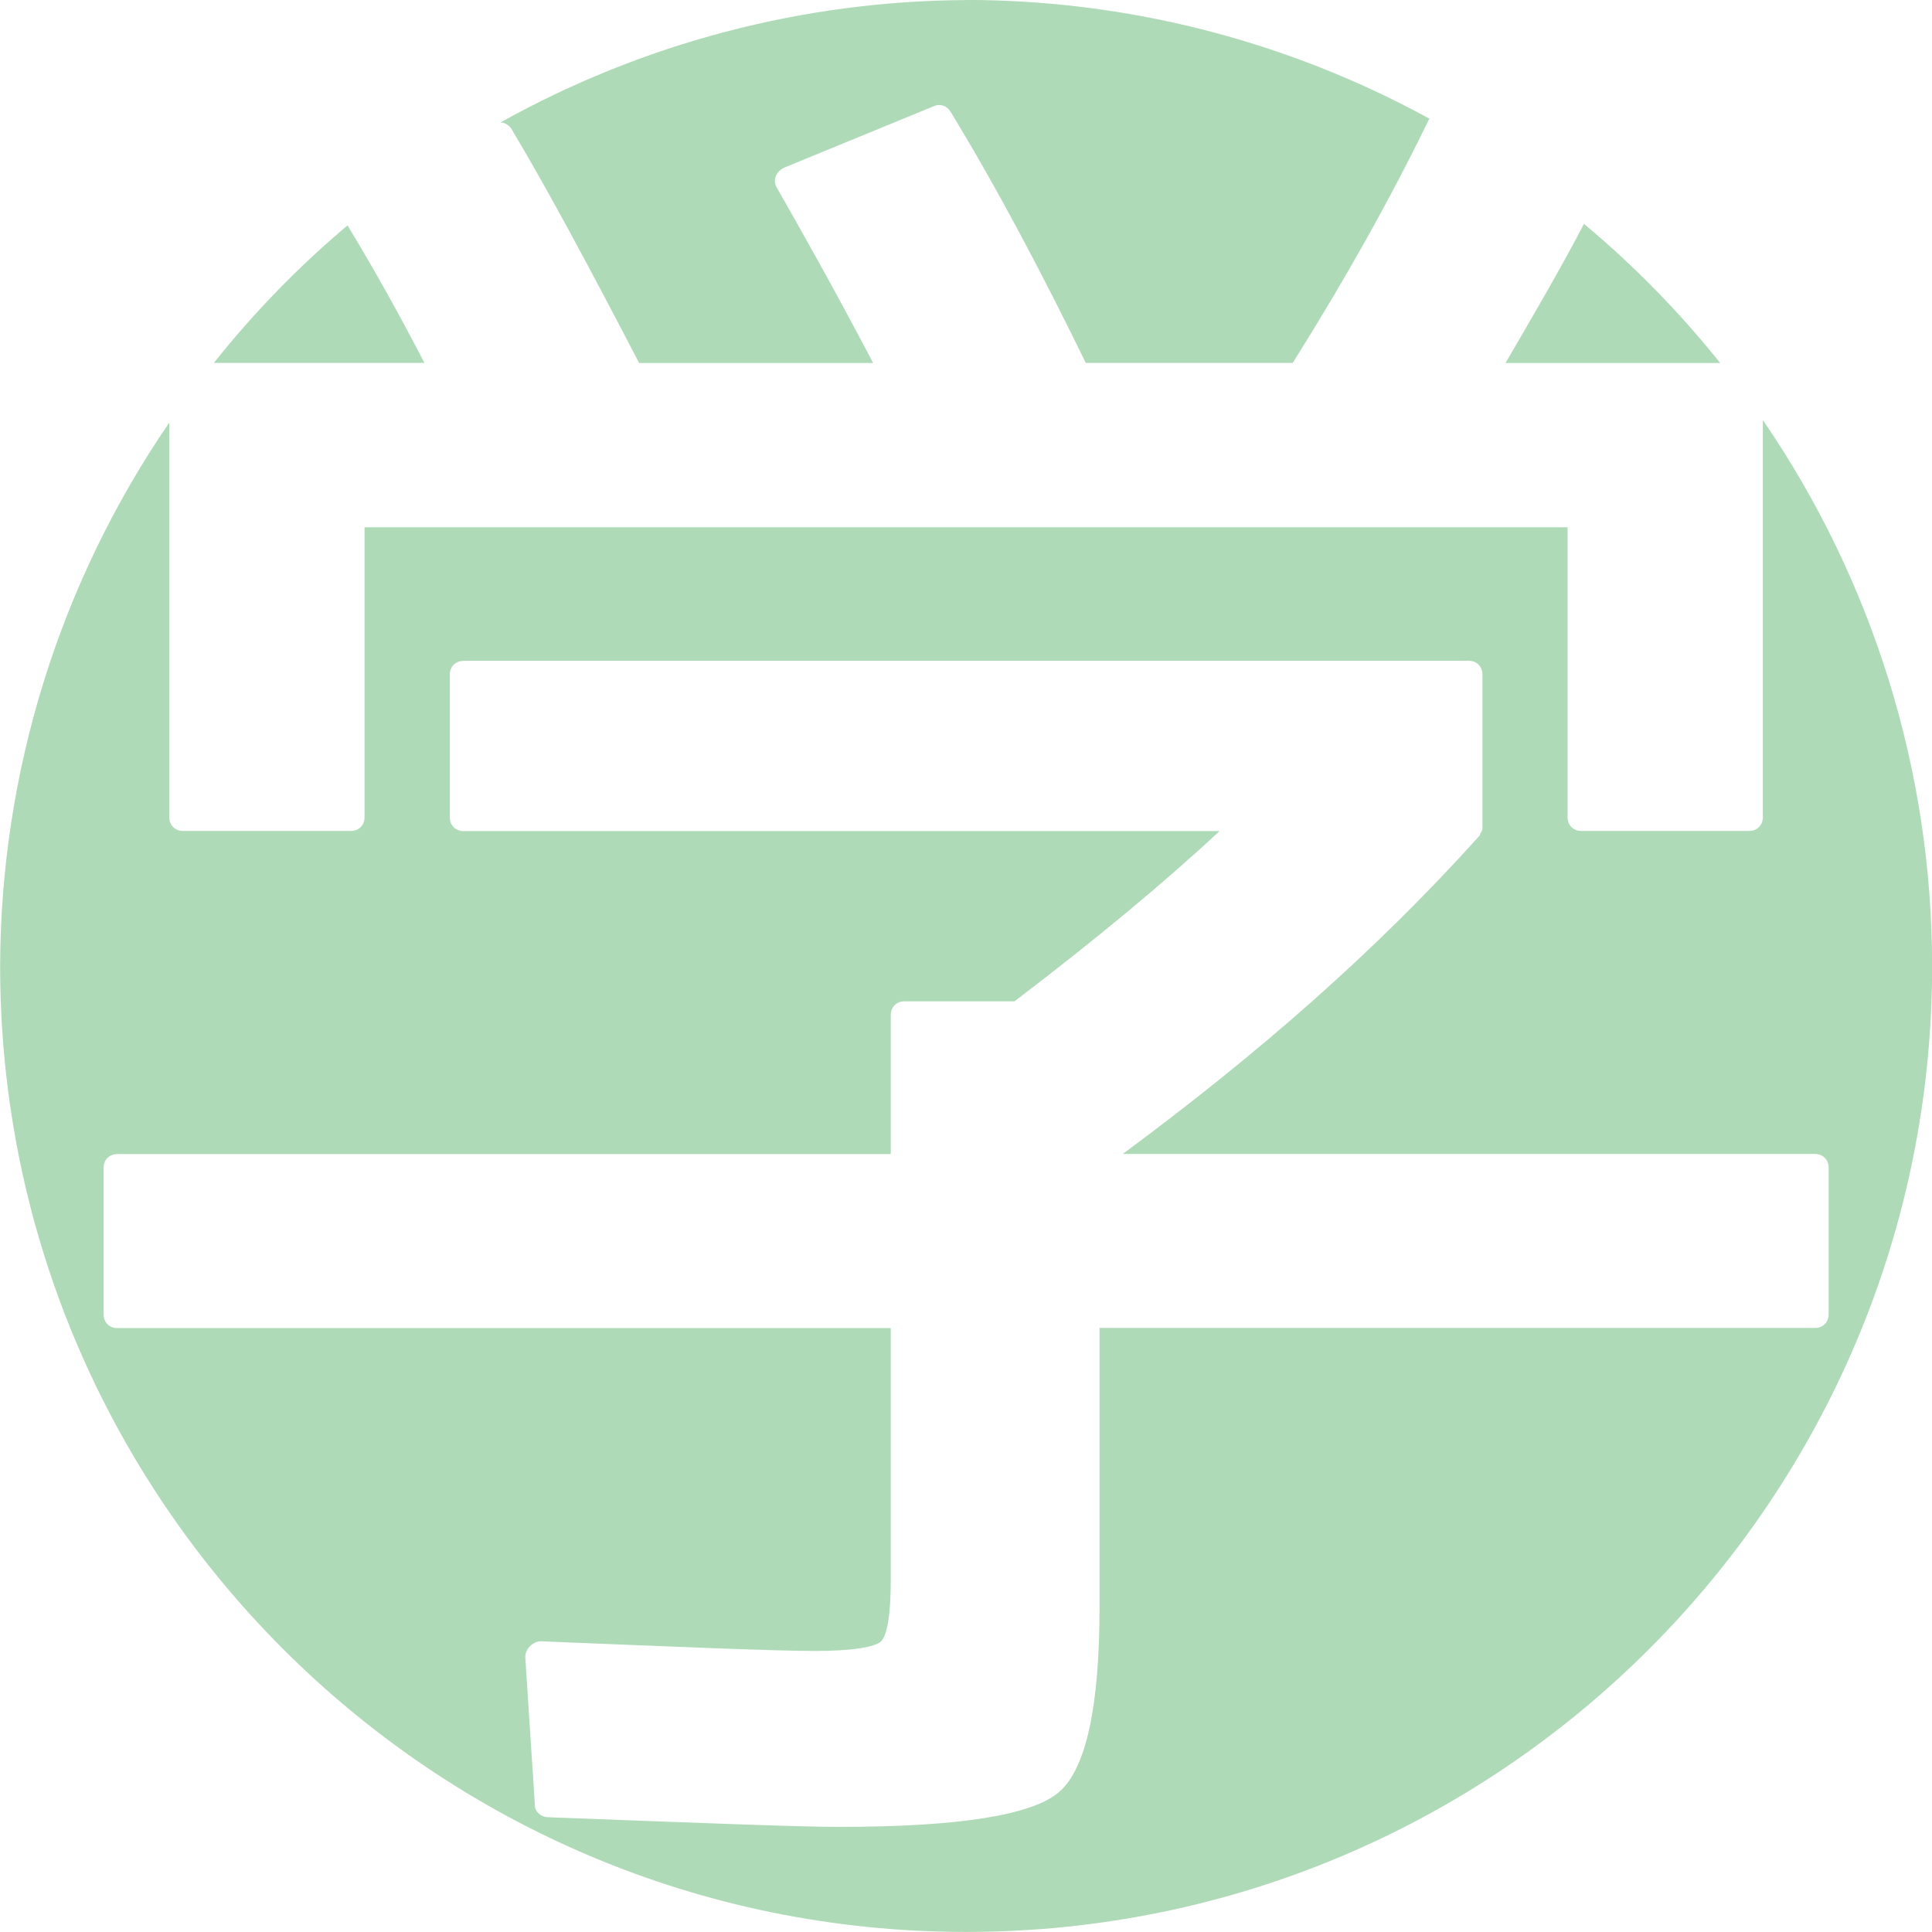
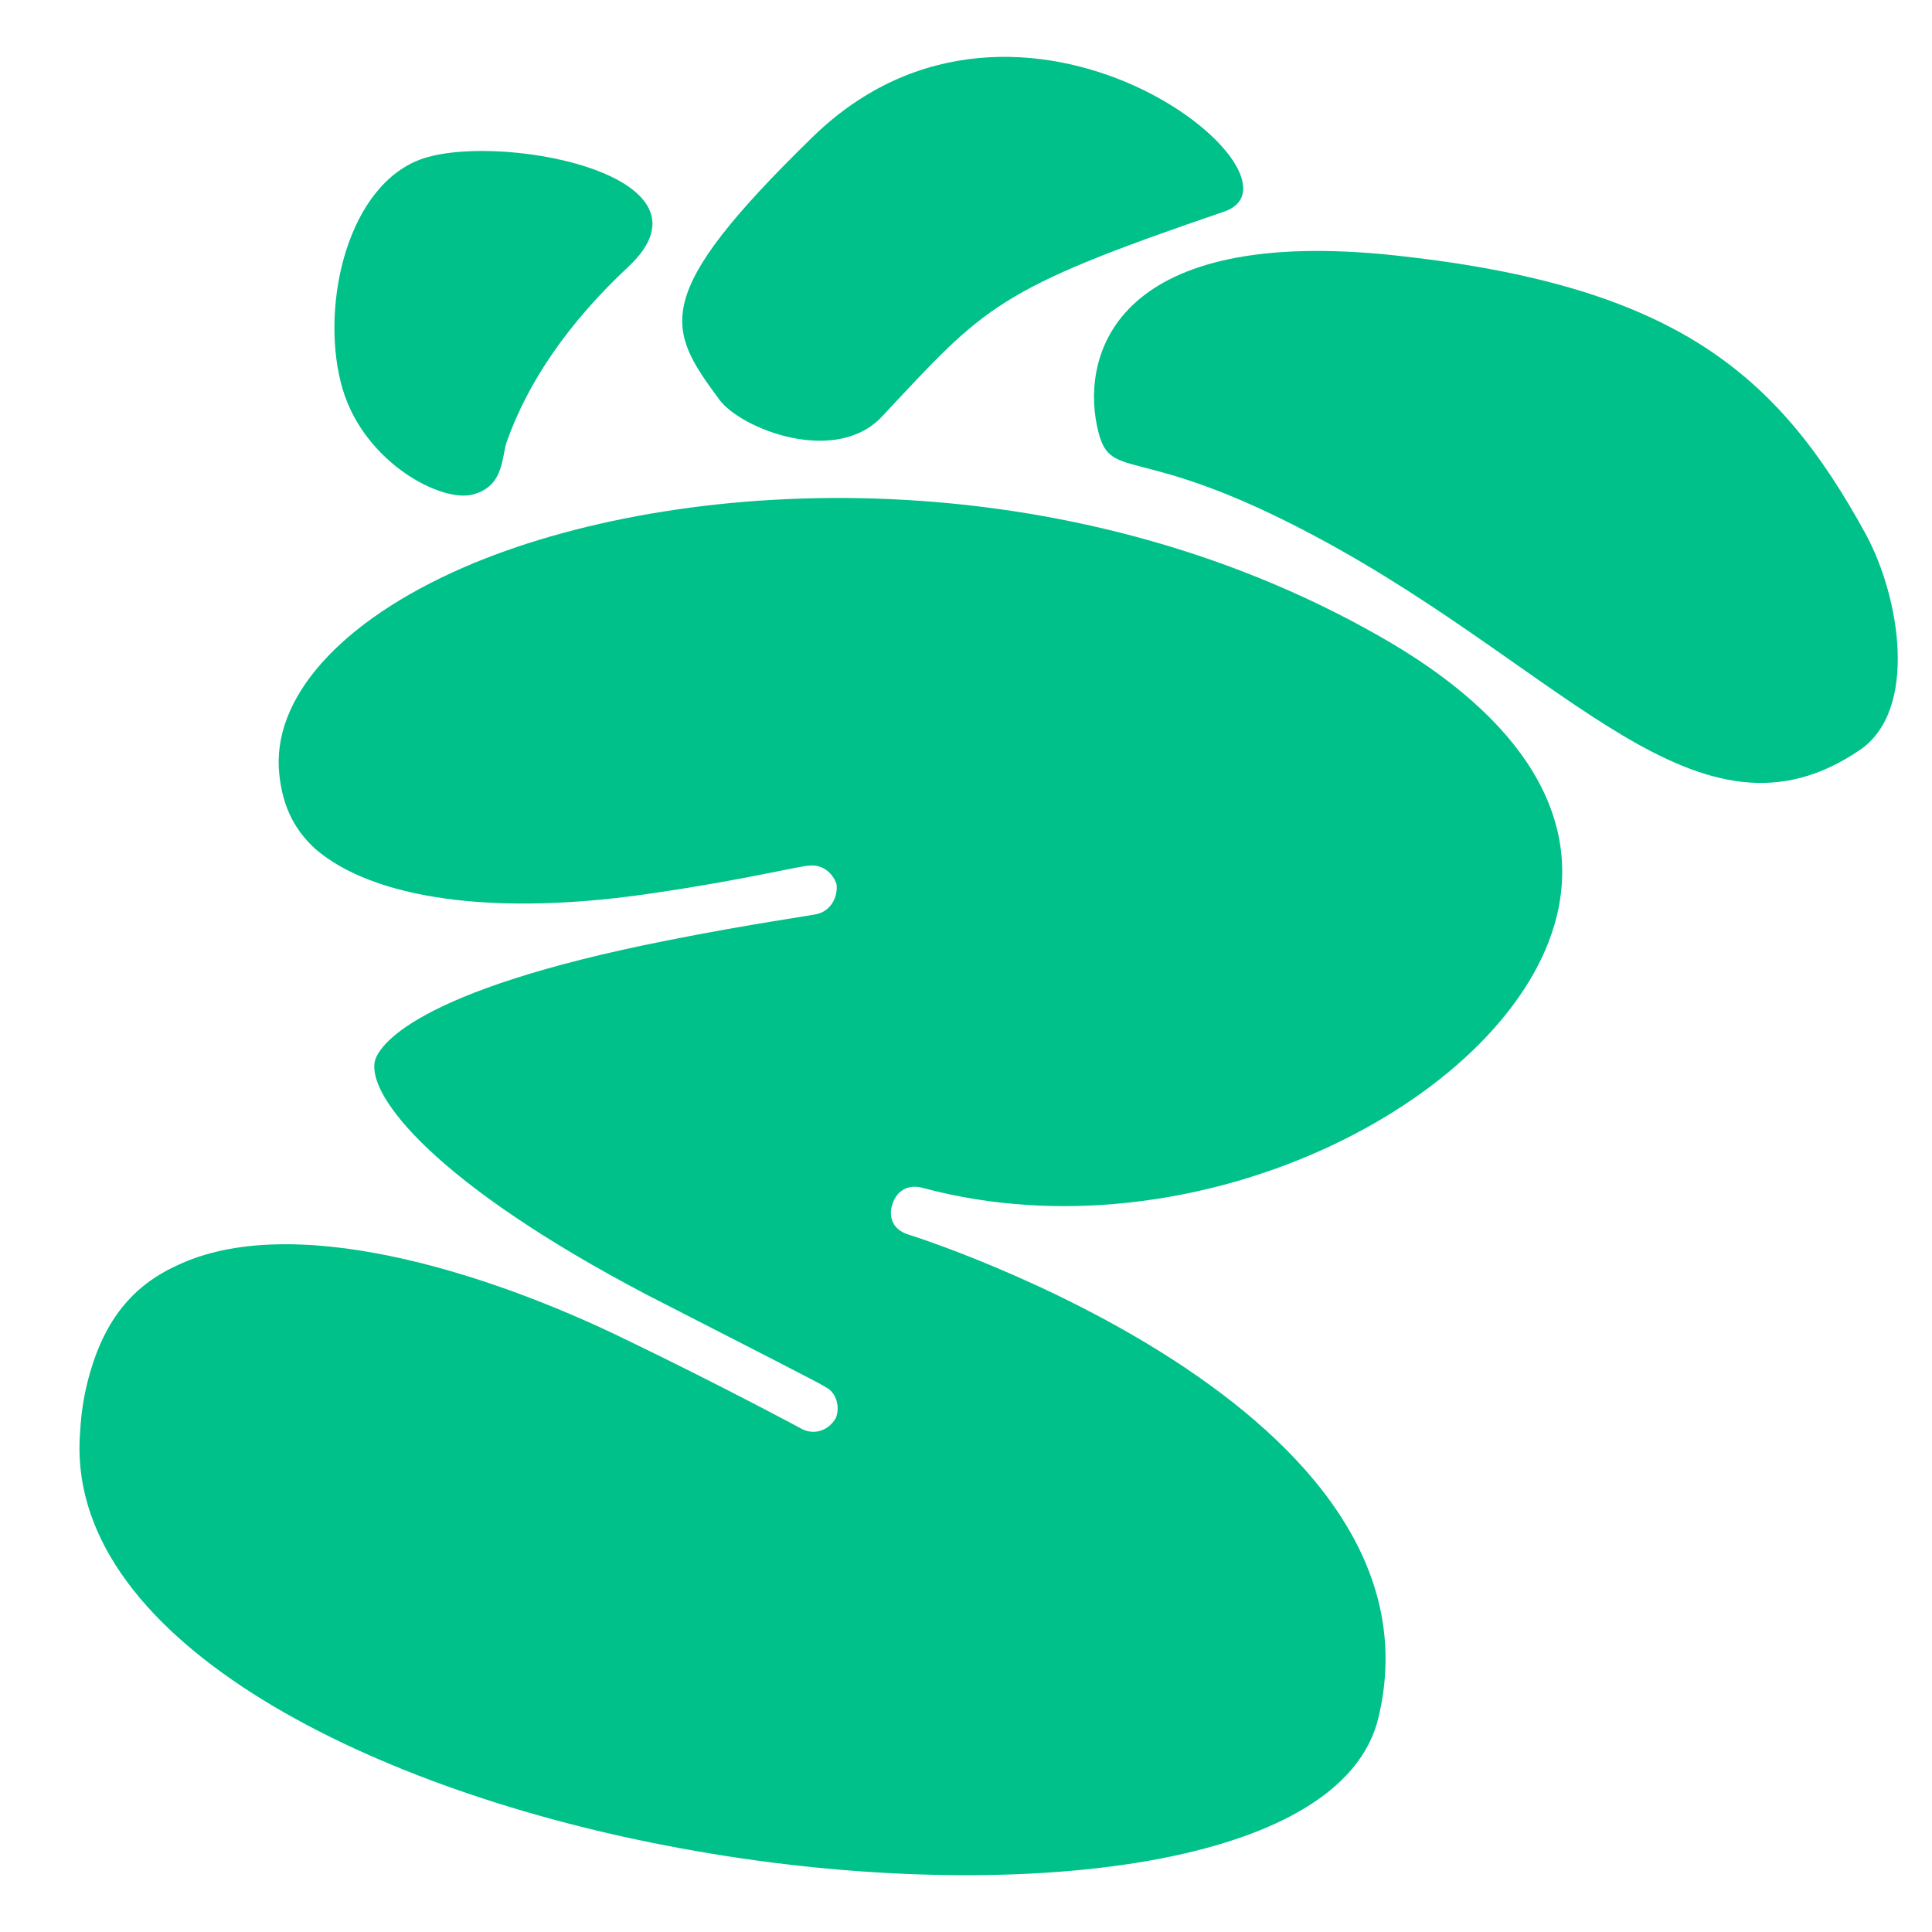
- <svg xmlns="http://www.w3.org/2000/svg" width="16" height="16" viewBox="0 0 16 16" version="1.1" id="svg1" xml:space="preserve">
-   <defs id="defs1" />
-   <g id="layer1" transform="translate(-1156.245,-277.7255)">
-     <path id="path59" style="fill:#afdab8;fill-opacity:1;stroke:none;stroke-width:11;stroke-linecap:round;stroke-linejoin:round;stroke-dasharray:none" d="m 1164.245,277.726 a 8,8 0 0 0 -3.856,1.014 c 0.035,2.1e-4 0.068,0.018 0.092,0.054 0.288,0.481 0.641,1.137 1.057,1.938 h 1.938 c -0.336,-0.641 -0.609,-1.121 -0.801,-1.458 -0.032,-0.064 0,-0.128 0.064,-0.16 l 1.249,-0.513 c 0.048,-0.016 0.096,-10e-6 0.128,0.048 0.4,0.657 0.769,1.361 1.121,2.082 h 1.714 c 0.432,-0.689 0.801,-1.345 1.121,-2.002 0,-0.008 0.01,-0.014 0.012,-0.02 a 8,8 0 0 0 -3.84,-0.984 z m 5.118,1.853 c -0.182,0.35 -0.403,0.729 -0.65,1.153 h 1.778 a 8,8 0 0 0 -1.129,-1.153 z m -10.24,0.013 a 8,8 0 0 0 -1.107,1.139 h 1.744 c -0.212,-0.41 -0.425,-0.79 -0.637,-1.139 z m 11.721,1.614 v 3.289 c 0,0.064 -0.048,0.112 -0.112,0.112 h -1.393 c -0.064,0 -0.112,-0.048 -0.112,-0.112 v -2.403 h -9.963 v 2.403 c 0,0.064 -0.048,0.112 -0.112,0.112 h -1.393 c -0.064,0 -0.112,-0.048 -0.112,-0.112 v -3.27 a 8,8 0 0 0 -1.401,4.5 8,8 0 0 0 8,8 8,8 0 0 0 8,-8 8,8 0 0 0 -1.401,-4.52 z m -10.763,1.992 h 8.329 c 0.064,0 0.112,0.048 0.112,0.112 v 1.265 c 0,0.016 0,0.032 -0.016,0.048 0,0.016 -0.016,0.032 -0.016,0.032 -0.865,0.961 -1.842,1.81 -2.947,2.627 h 5.734 c 0.064,0 0.112,0.048 0.112,0.112 v 1.217 c 0,0.064 -0.048,0.112 -0.112,0.112 h -5.926 v 2.306 c 0,0.833 -0.112,1.345 -0.336,1.538 -0.224,0.192 -0.833,0.288 -1.826,0.288 -0.32,0 -1.137,-0.032 -2.402,-0.08 -0.064,0 -0.112,-0.048 -0.112,-0.096 l -0.08,-1.233 c 0,-0.064 0.064,-0.128 0.128,-0.128 1.185,0.048 1.938,0.08 2.274,0.08 0.304,0 0.497,-0.032 0.545,-0.08 0.048,-0.048 0.08,-0.208 0.08,-0.512 v -2.082 h -6.407 c -0.064,0 -0.112,-0.048 -0.112,-0.112 v -1.217 c 0,-0.064 0.048,-0.112 0.112,-0.112 h 6.407 v -1.153 c 0,-0.064 0.048,-0.112 0.112,-0.112 h 0.913 c 0.673,-0.513 1.233,-0.977 1.698,-1.41 h -6.263 c -0.064,0 -0.112,-0.048 -0.112,-0.112 v -1.185 c 0,-0.064 0.048,-0.112 0.112,-0.112 z" />
-   </g>
+ <svg xmlns="http://www.w3.org/2000/svg" version="1.1" width="17" height="17">
+   <svg width="17" height="17" viewBox="0 0 17 17" fill="none">
+     <path d="M12.124 15.134C12.812 12.388 8.044 10.878 8.002 10.866C7.779 10.799 7.85 10.604 7.85 10.604C7.891 10.461 8.01 10.42 8.121 10.453C10.515 11.095 13.226 9.698 13.679 8.133C13.946 7.208 13.414 6.321 12.136 5.597C9.387 4.03 6.085 4.166 4.173 4.953C3.07 5.41 2.42 6.081 2.453 6.756C2.472 7.056 2.572 7.287 2.777 7.472C3.275 7.9 4.332 8.078 5.793 7.852C6.522 7.746 7.093 7.608 7.121 7.617C7.231 7.603 7.33 7.679 7.361 7.782C7.374 7.894 7.309 8.013 7.195 8.041C7.177 8.051 6.608 8.128 5.867 8.276C3.63 8.718 3.321 9.212 3.297 9.345C3.239 9.652 3.836 10.419 5.694 11.394C6.566 11.842 7.241 12.184 7.265 12.206C7.359 12.25 7.396 12.384 7.353 12.48C7.292 12.585 7.174 12.627 7.066 12.579C7.066 12.579 6.358 12.197 5.505 11.786C4.268 11.182 2.555 10.652 1.549 11.139C1.164 11.317 0.926 11.617 0.794 12.072C0.749 12.228 0.717 12.389 0.706 12.586C0.547 14.395 3.181 15.727 5.871 16.241C8.629 16.776 11.725 16.514 12.116 15.163L12.124 15.134Z" fill="#00C189" />
+     <path d="M9.651 3.74C9.522 3.102 9.829 1.983 12.281 2.248C14.733 2.513 15.64 3.279 16.416 4.698C16.718 5.252 16.882 6.248 16.364 6.6C14.95 7.561 13.8 5.916 11.604 4.735C9.953 3.847 9.762 4.286 9.651 3.74Z" fill="#00C189" />
+     <path d="M7.762 3.664C8.674 2.689 8.758 2.549 10.771 1.862C11.634 1.567 8.989 -0.587 7.15 1.206C5.709 2.61 5.866 2.889 6.33 3.517C6.521 3.775 7.354 4.101 7.762 3.664Z" fill="#00C189" />
+     <path d="M4.459 3.887C4.649 3.351 5.01 2.832 5.527 2.349C6.413 1.523 4.303 1.143 3.666 1.416C3.028 1.689 2.815 2.749 3.015 3.424C3.208 4.072 3.884 4.425 4.161 4.351C4.439 4.278 4.413 4.016 4.459 3.887Z" fill="#00C189" />
+   </svg>
+   <style>@media (prefers-color-scheme: light) { :root { filter: none; } }
+ @media (prefers-color-scheme: dark) { :root { filter: none; } }
+ </style>
</svg>
